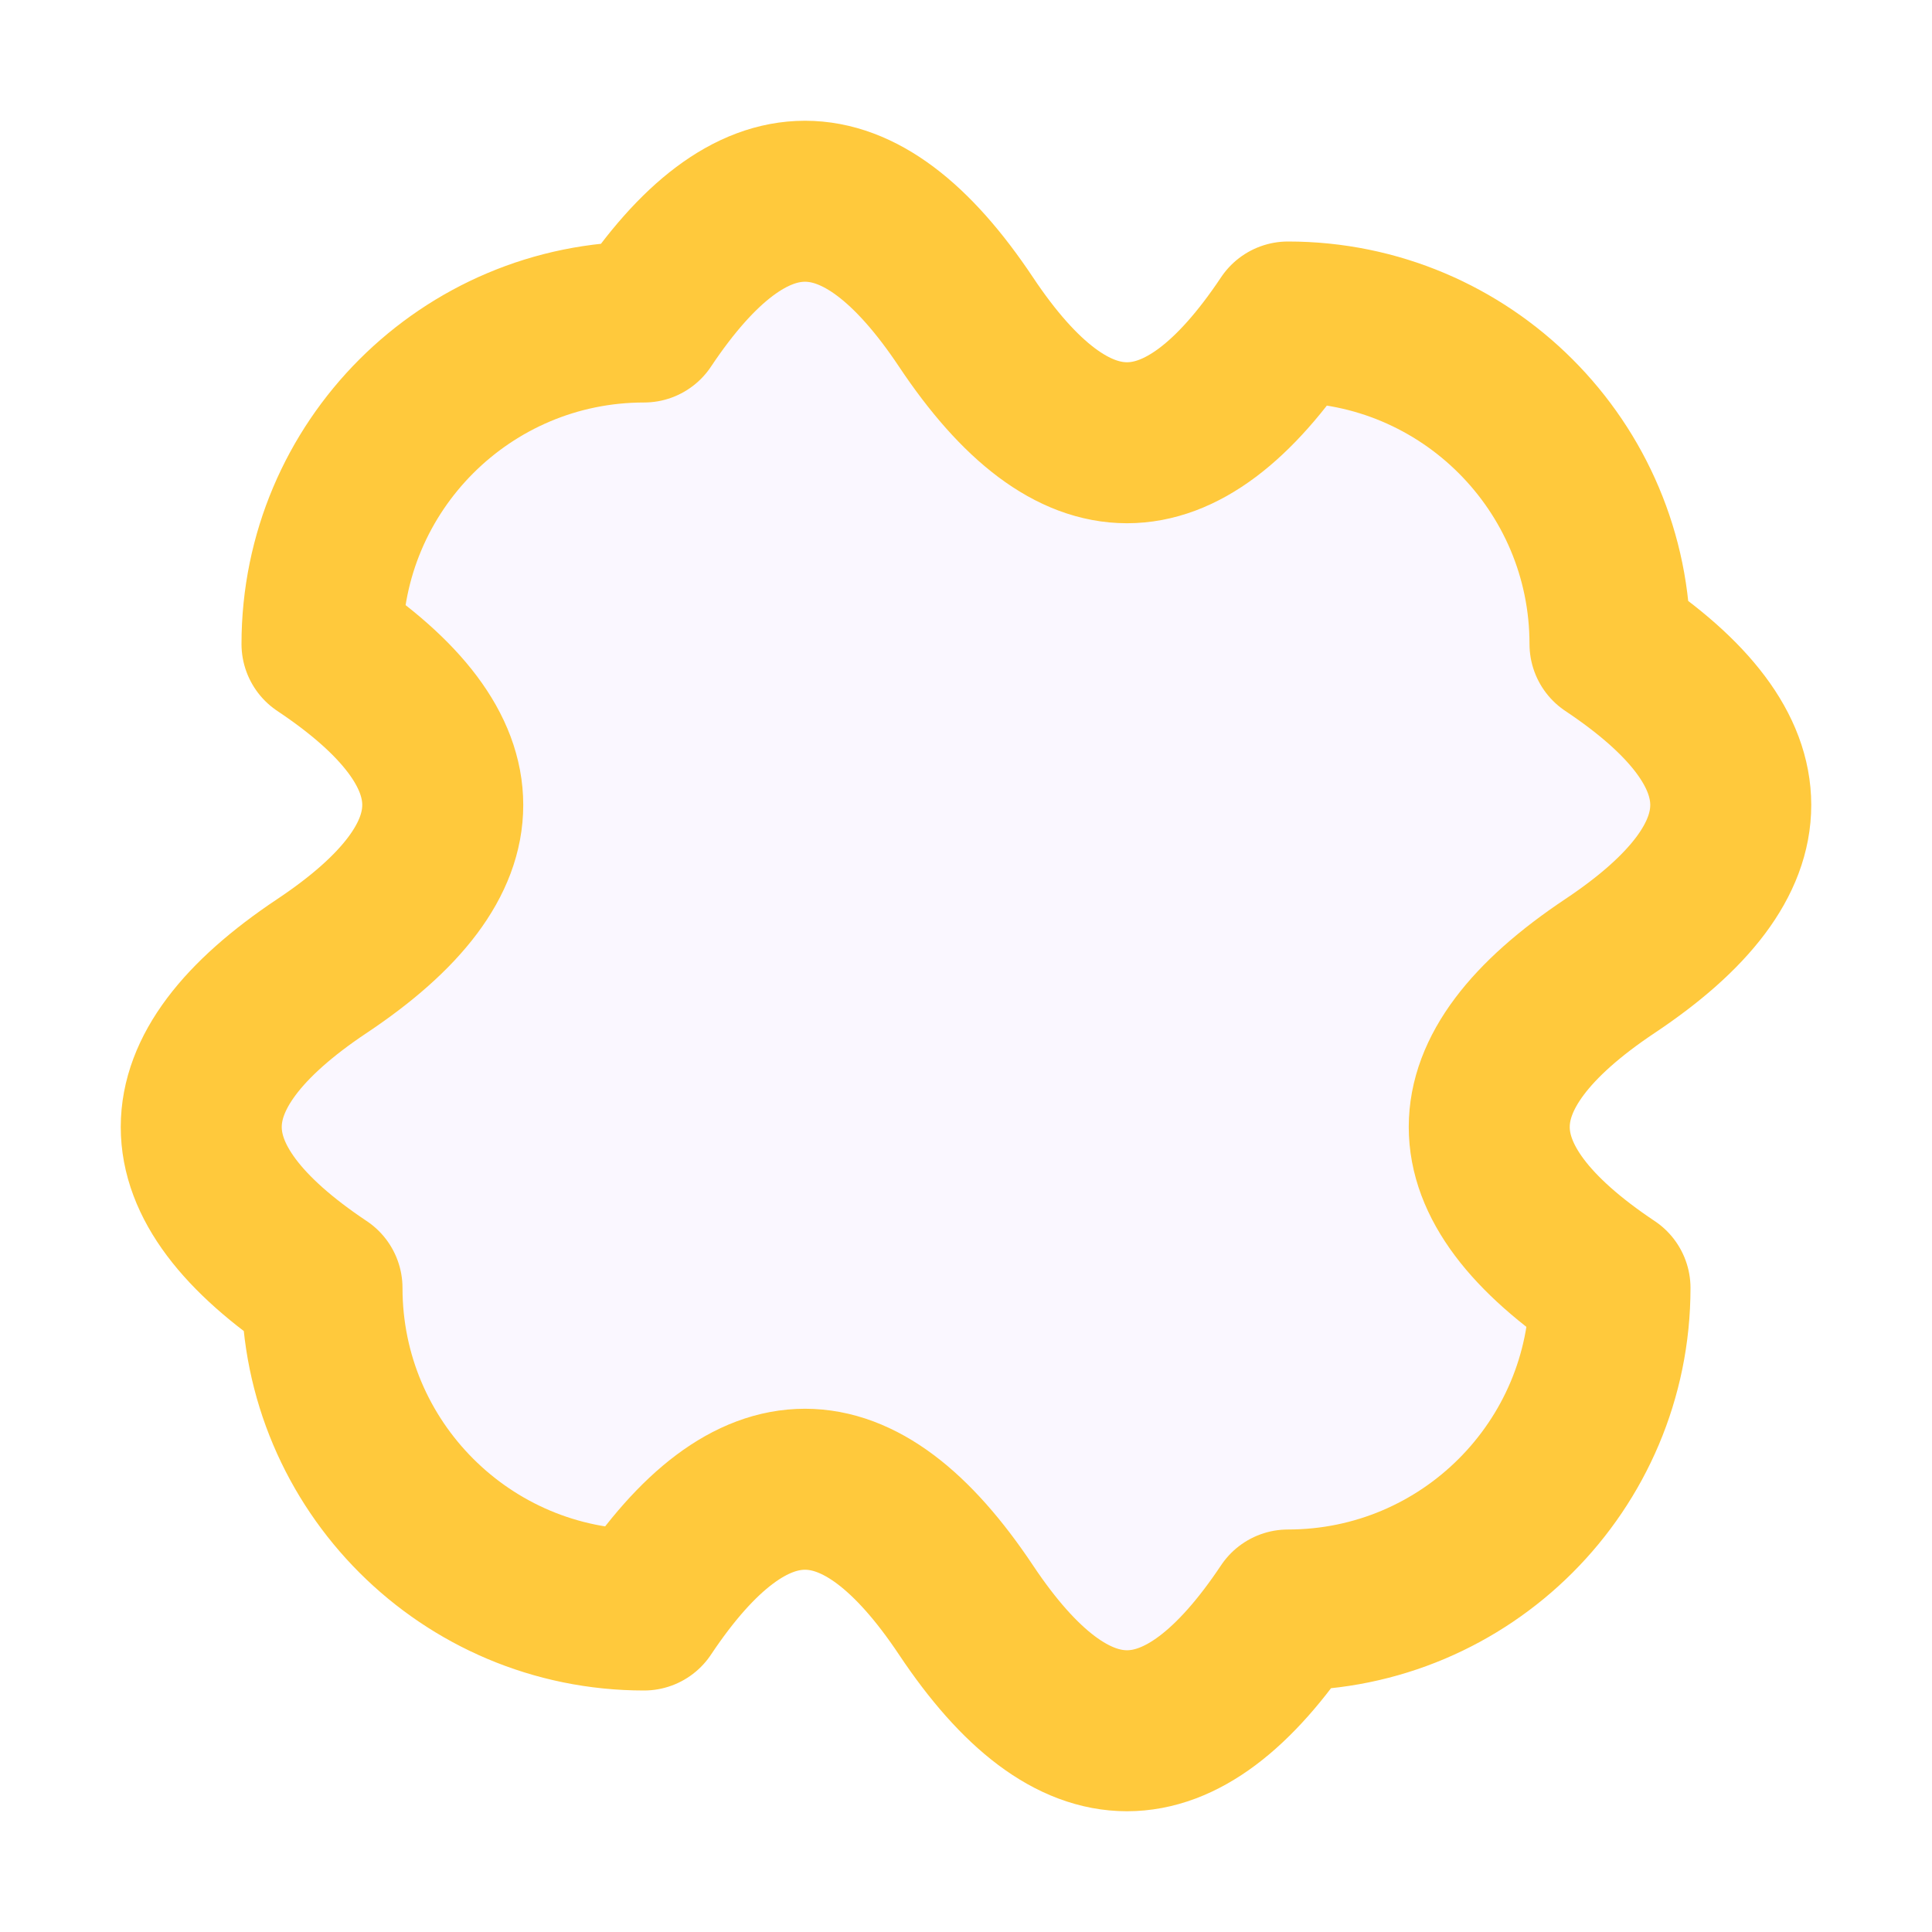
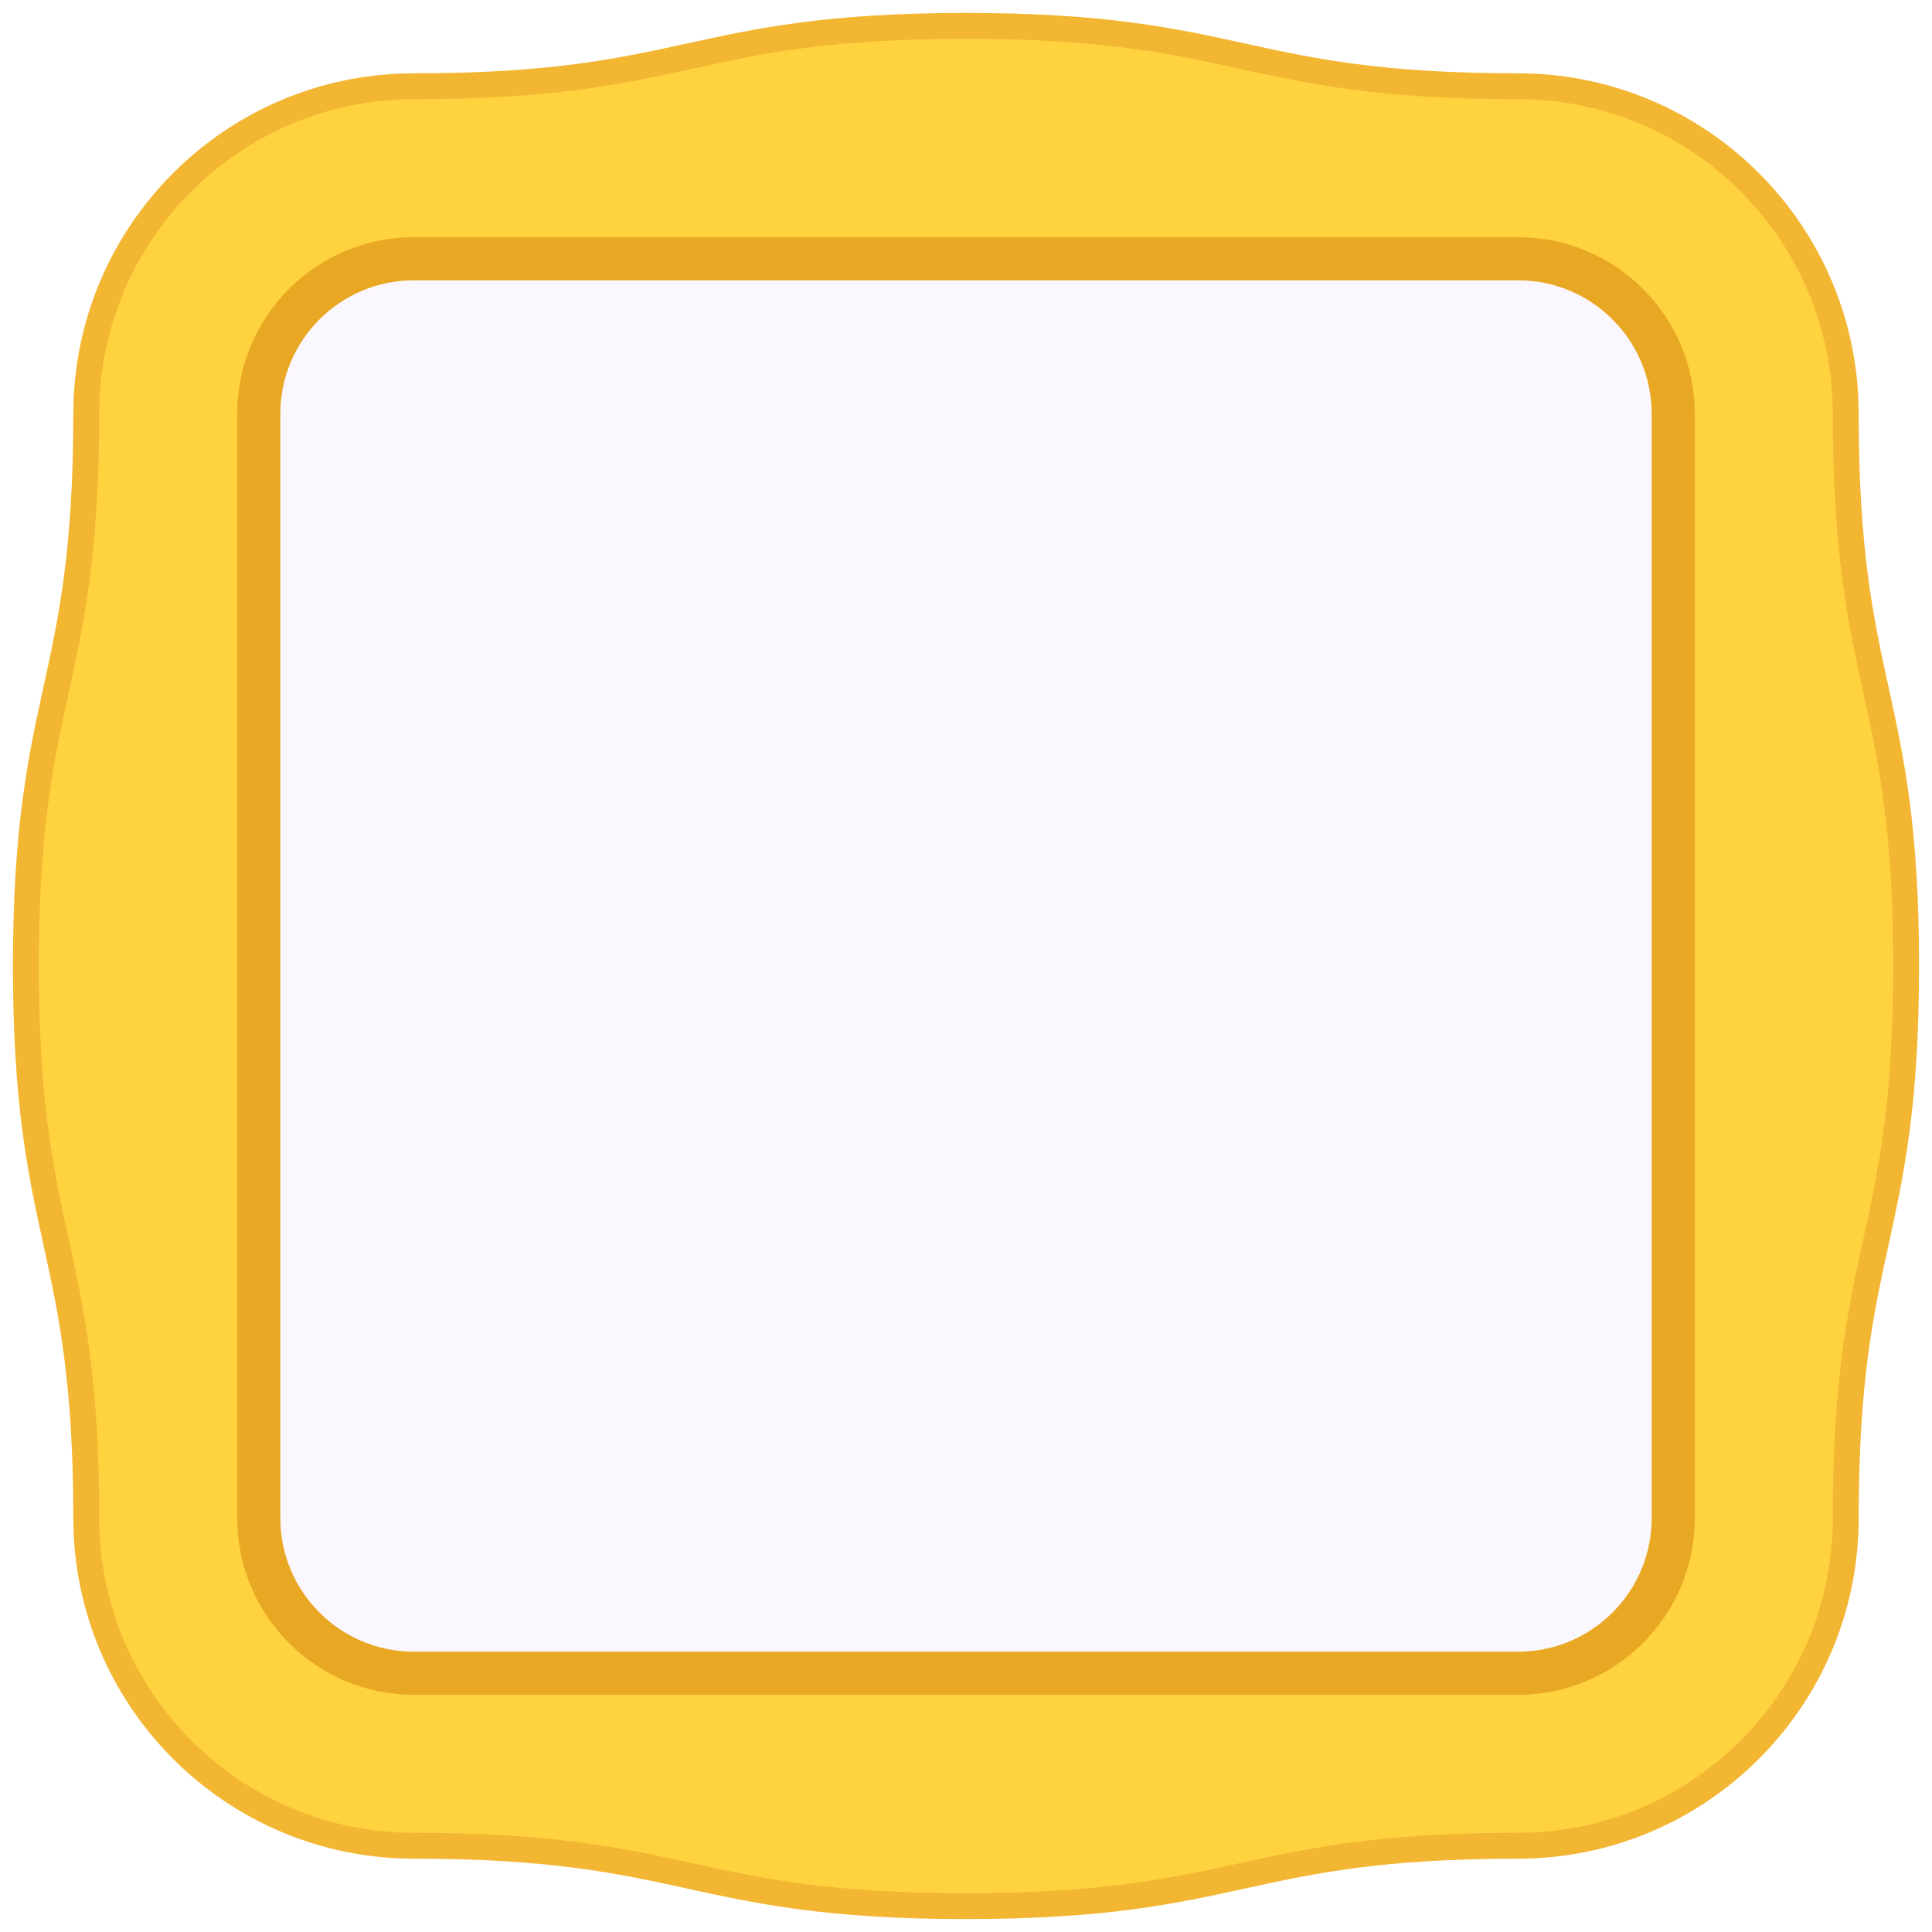
- <svg xmlns="http://www.w3.org/2000/svg" width="36" height="36" viewBox="0 0 36 36">
-   <path d="M6 12A6 6 0 0 1 12 6Q15 1.5 18 6Q21 10.5 24 6A6 6 0 0 1 30 12Q34.5 15 30 18Q25.5 21 30 24A6 6 0 0 1 24 30Q21 34.5 18 30Q15 25.5 12 30A6 6 0 0 1 6 24Q1.5 21 6 18Q10.5 15 6 12Z" fill="#faf7ff" stroke="#ffc93c" stroke-width="3" stroke-linejoin="round" />
+ <svg xmlns="http://www.w3.org/2000/svg" width="112" height="112" viewBox="0 0 112 112">
+   <path d="M5 24A19 19 0 0 1 24 5C40 5 40 1.5 56 1.5C72 1.5 72 5 88 5A19 19 0 0 1 107 24C107 40 110.5 40 110.5 56C110.5 72 107 72 107 88A19 19 0 0 1 88 107C72 107 72 110.5 56 110.5C40 110.5 40 107 24 107A19 19 0 0 1 5 88C5 72 1.5 72 1.5 56C1.5 40 5 40 5 24Z" fill="#ffd23f" stroke="#f2b632" stroke-width="1.5" />
+   <rect x="15" y="15" width="82" height="82" rx="9" fill="#faf7ff" stroke="#e9a823" stroke-width="2.5" />
</svg>
